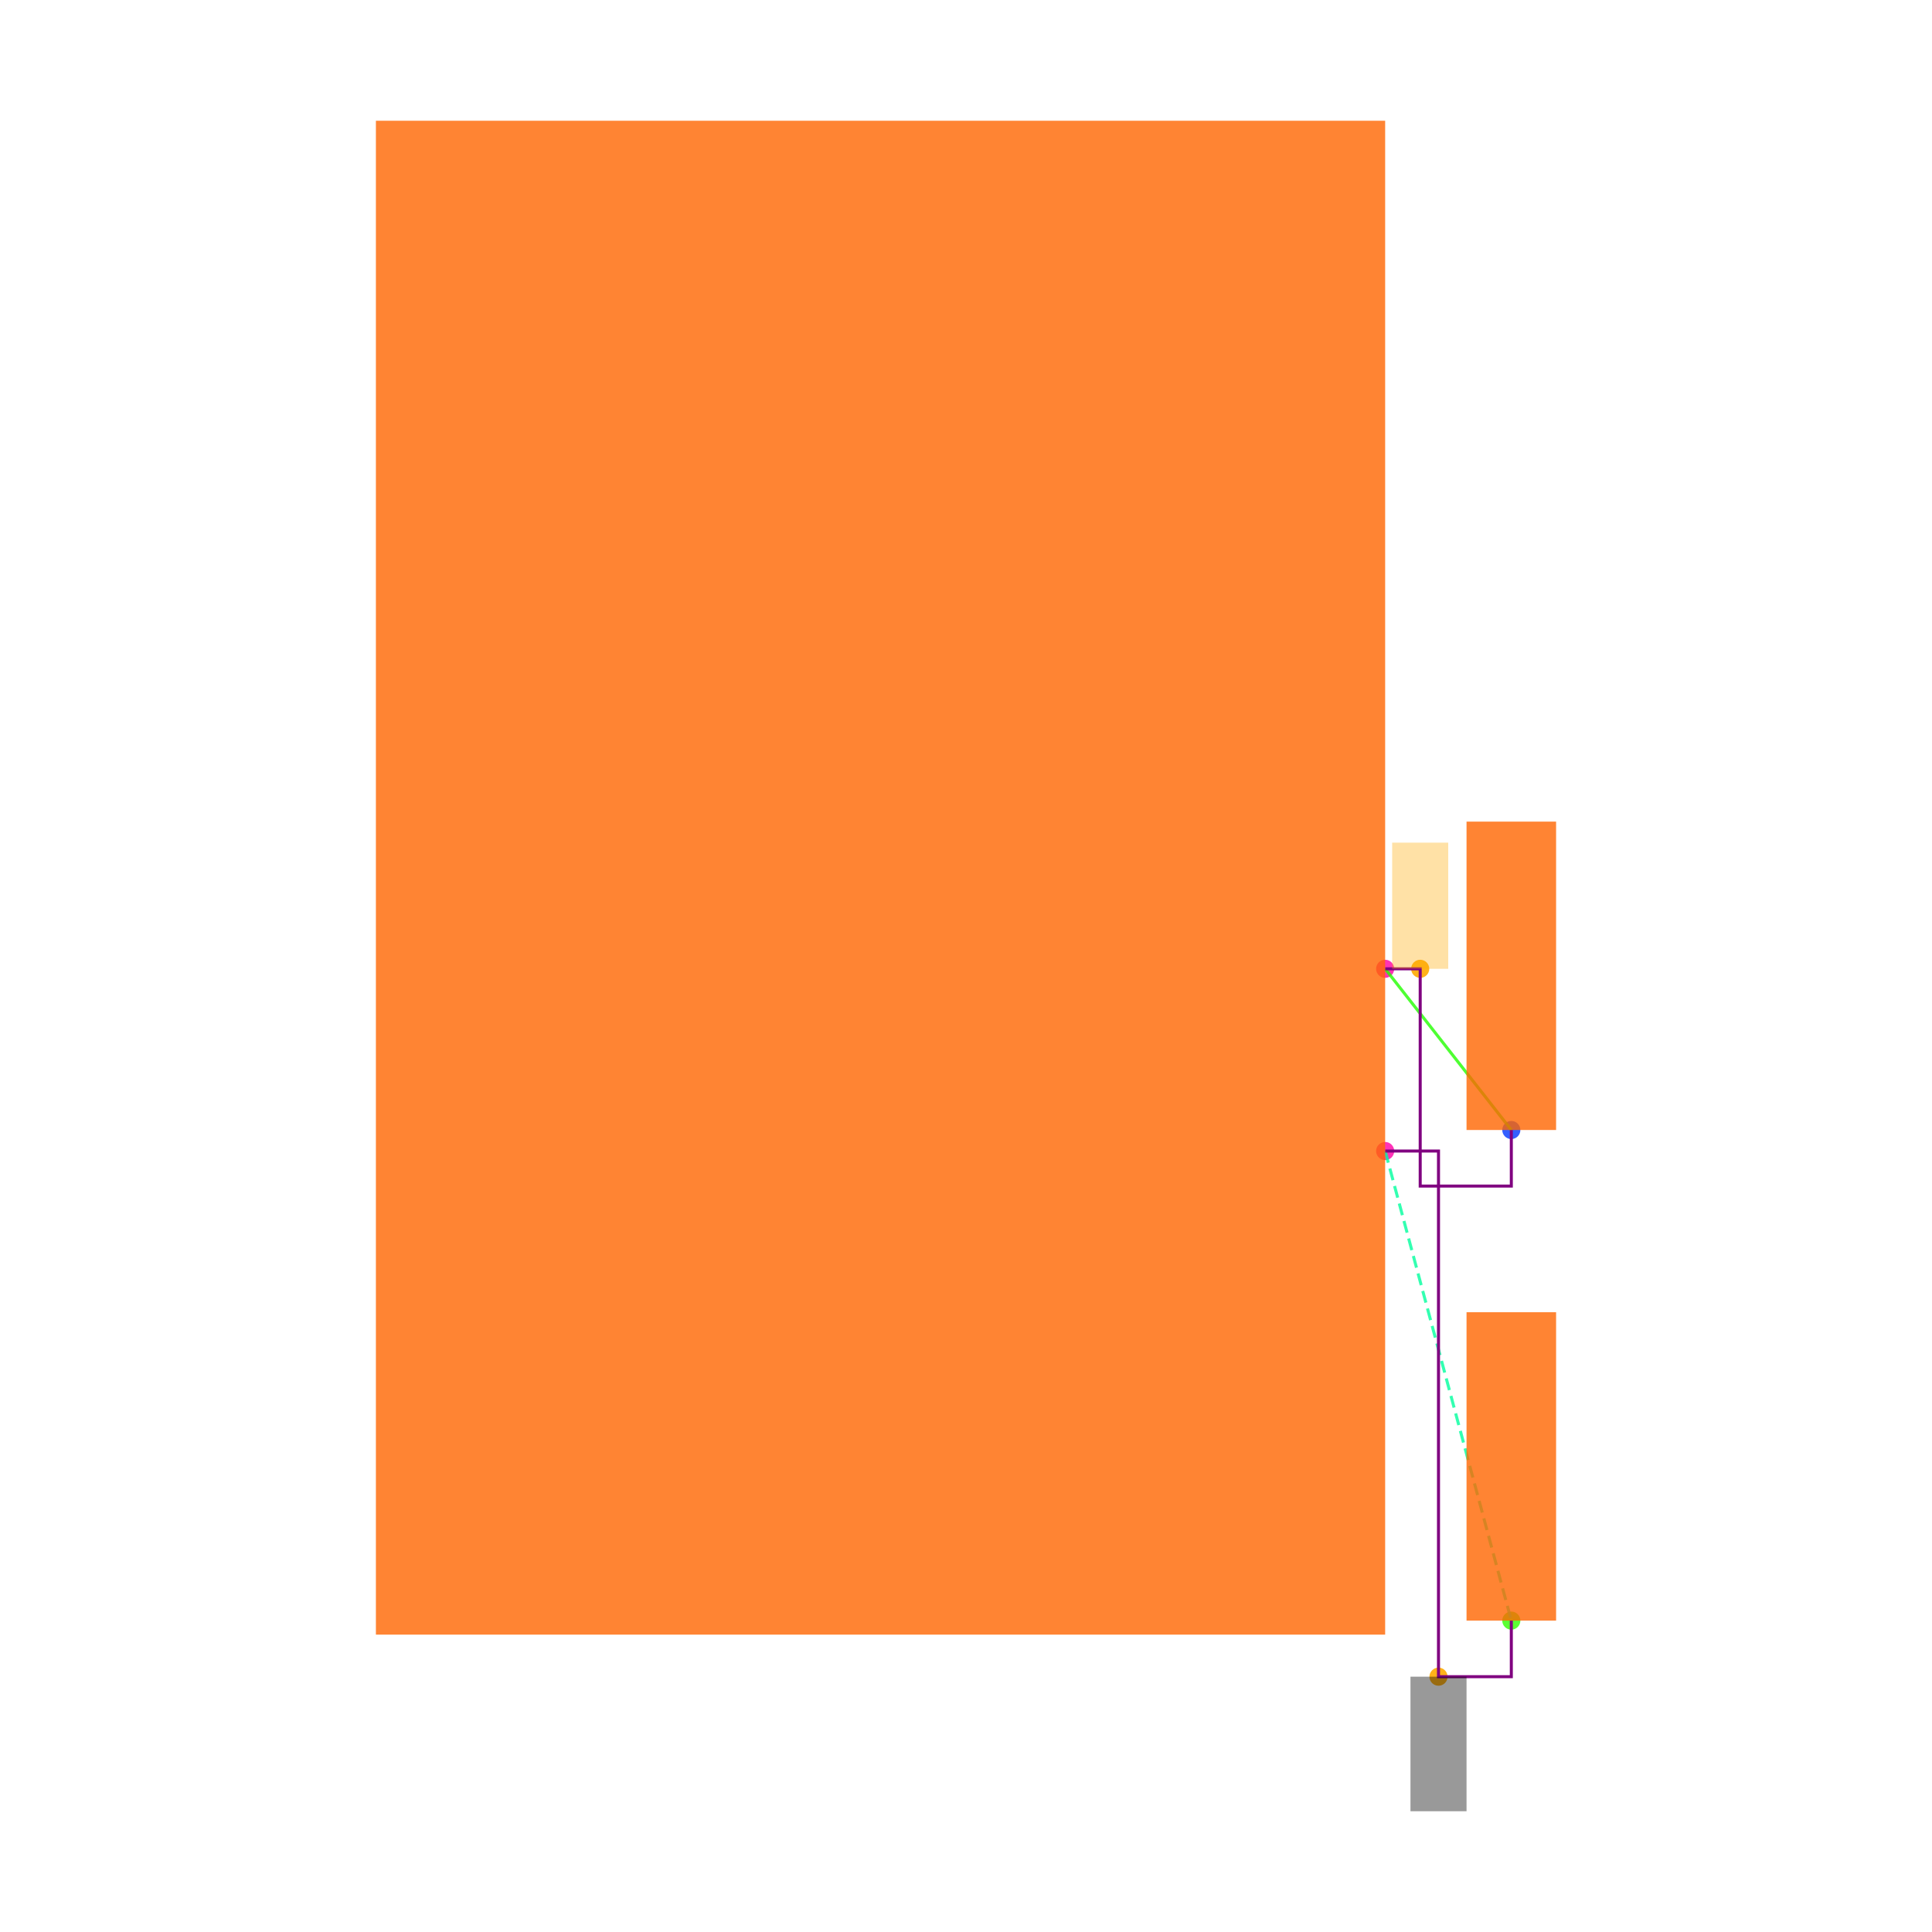
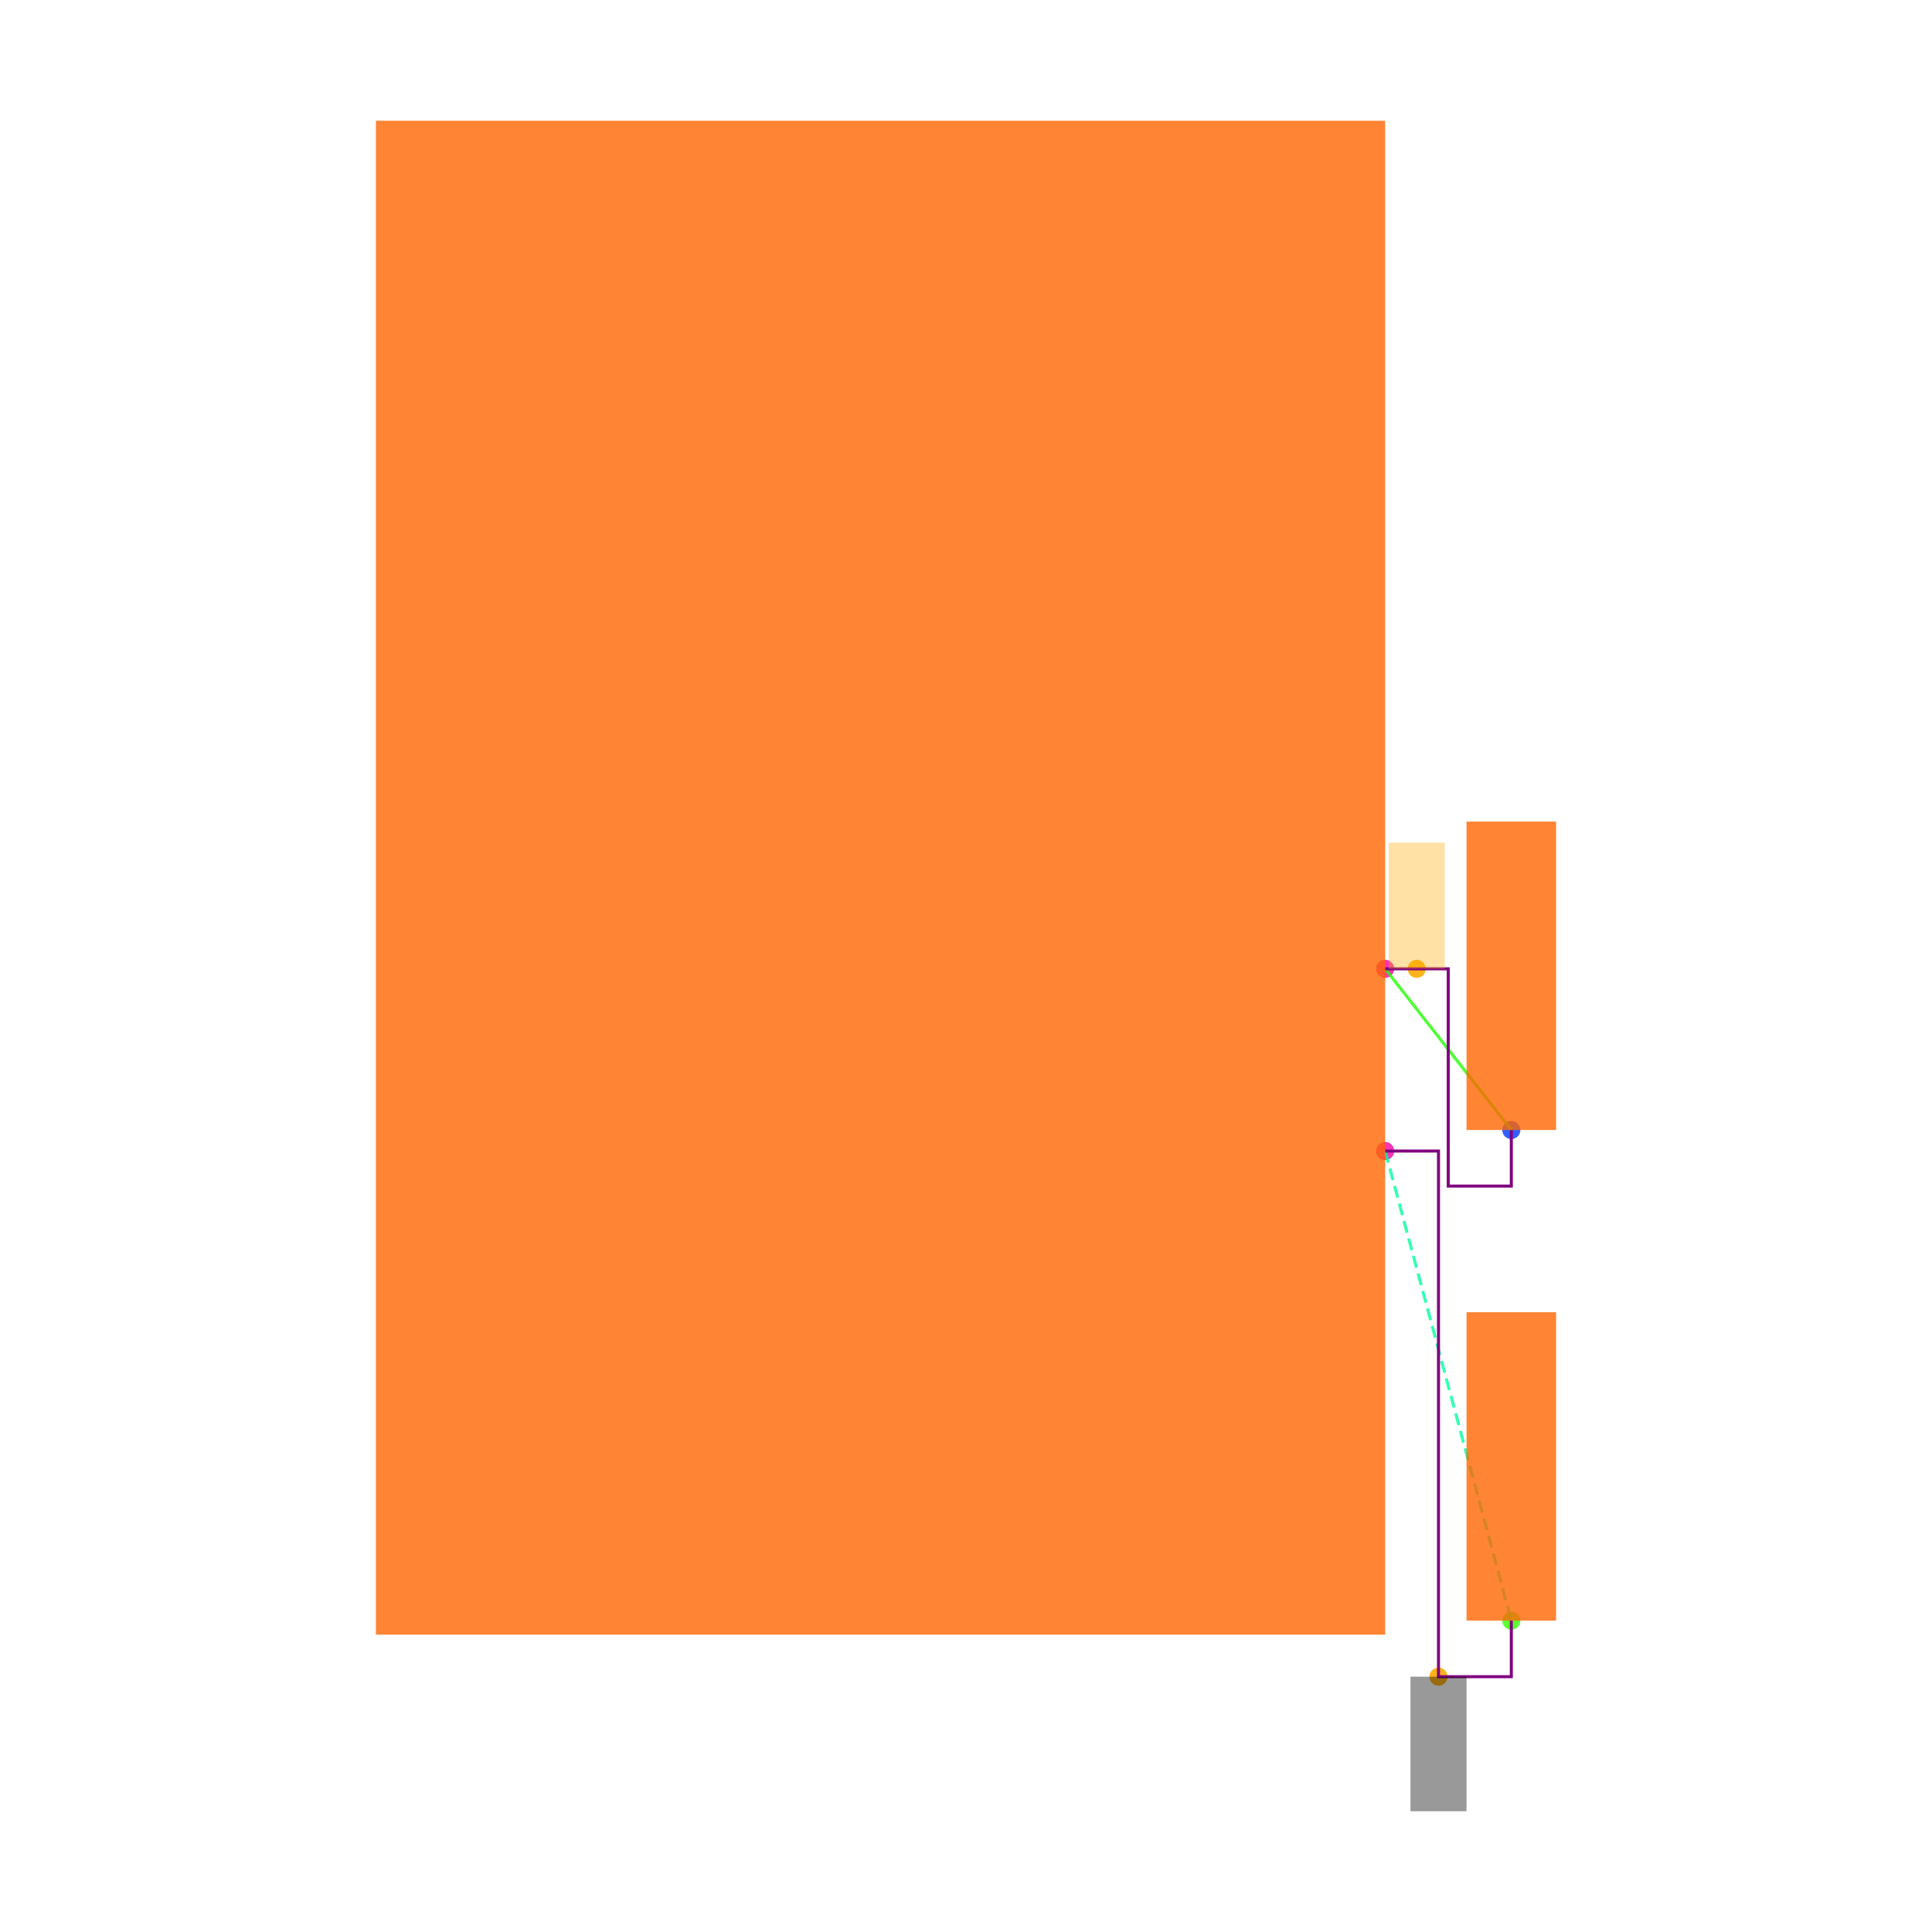
<svg xmlns="http://www.w3.org/2000/svg" width="640" height="640" viewBox="0 0 640 640">
  <rect width="100%" height="100%" fill="white" />
  <g>
    <circle data-type="point" data-label="U1.3 x+" data-x="1.7999999999999998" data-y="-0.975" cx="458.852" cy="381.294" r="3" fill="hsl(321, 100%, 50%, 0.8)" />
  </g>
  <g>
    <circle data-type="point" data-label="U1.4 x+" data-x="1.7999999999999998" data-y="-0.32499999999999996" cx="458.852" cy="320.929" r="3" fill="hsl(322, 100%, 50%, 0.8)" />
  </g>
  <g>
    <circle data-type="point" data-label="R1.2 y-" data-x="2.25" data-y="-0.9" cx="500.643" cy="374.328" r="3" fill="hsl(227, 100%, 50%, 0.8)" />
  </g>
  <g>
    <circle data-type="point" data-label="R2.2 y-" data-x="2.25" data-y="-2.6500000000000004" cx="500.643" cy="536.849" r="3" fill="hsl(108, 100%, 50%, 0.8)" />
  </g>
  <g>
    <circle data-type="point" data-label="anchorPoint orientation: y-" data-x="1.9902723250000003" data-y="-2.8500000000000005" cx="476.522" cy="555.423" r="3" fill="hsl(40, 100%, 50%, 0.9)" />
  </g>
  <g>
-     <circle data-type="point" data-label="anchorPoint orientation: y+" data-x="1.9249999999999998" data-y="-0.32499999999999996" cx="470.46" cy="320.929" r="3" fill="hsl(40, 100%, 50%, 0.9)" />
+     <circle data-type="point" data-label="anchorPoint orientation: y+" data-x="1.9124999999999999" data-y="-0.32499999999999996" cx="469.3" cy="320.929" r="3" fill="hsl(40, 100%, 50%, 0.9)" />
  </g>
  <g>
    <polyline data-points="1.7999999999999998,-0.32499999999999996 2.25,-0.9" data-type="line" data-label="" points="458.852,320.929 500.643,374.328" fill="none" stroke="hsl(112, 100%, 50%, 0.8)" stroke-width="1" />
  </g>
  <g>
    <polyline data-points="1.7999999999999998,-0.975 2.25,-2.6500000000000004" data-type="line" data-label="" points="458.852,381.294 500.643,536.849" fill="none" stroke="hsl(157, 100%, 50%, 0.8)" stroke-width="1" stroke-dasharray="4 2" />
  </g>
  <g>
-     <polyline data-points="1.7999999999999998,-0.32499999999999996 1.9249999999999998,-0.32499999999999996 1.9249999999999998,-1.1 2.25,-1.1 2.25,-0.9" data-type="line" data-label="" points="458.852,320.929 470.46,320.929 470.46,392.902 500.643,392.902 500.643,374.328" fill="none" stroke="purple" stroke-width="1" />
+     <polyline data-points="1.7999999999999998,-0.32499999999999996 2.025,-0.32499999999999996 2.025,-1.1 2.25,-1.1 2.25,-0.9" data-type="line" data-label="" points="458.852,320.929 479.747,320.929 479.747,392.902 500.643,392.902 500.643,374.328" fill="none" stroke="purple" stroke-width="1" />
  </g>
  <g>
    <polyline data-points="1.7999999999999998,-0.975 1.9902723250000003,-0.975 1.9902723250000003,-2.8500000000000005 2.25,-2.8500000000000005 2.25,-2.6500000000000004" data-type="line" data-label="" points="458.852,381.294 476.522,381.294 476.522,555.423 500.643,555.423 500.643,536.849" fill="none" stroke="purple" stroke-width="1" />
  </g>
  <g>
    <rect data-type="rect" data-label="schematic_component_0" data-x="0" data-y="0" x="124.523" y="40" width="334.328" height="501.493" fill="hsl(24, 100%, 50%, 0.8)" stroke="black" stroke-width="0.011" />
  </g>
  <g>
    <rect data-type="rect" data-label="schematic_component_4" data-x="2.25" data-y="-0.35" x="485.809" y="272.172" width="29.667" height="102.156" fill="hsl(24, 100%, 50%, 0.8)" stroke="black" stroke-width="0.011" />
  </g>
  <g>
    <rect data-type="rect" data-label="schematic_component_5" data-x="2.25" data-y="-2.1" x="485.809" y="434.693" width="29.667" height="102.156" fill="hsl(24, 100%, 50%, 0.8)" stroke="black" stroke-width="0.011" />
  </g>
  <g>
    <rect data-type="rect" data-label="netId: GND globalConnNetId: connectivity_net1" data-x="1.9902723250000003" data-y="-3.0900000000000007" x="467.235" y="555.423" width="18.574" height="44.577" fill="#00000066" stroke="#000000" stroke-width="0.011" />
  </g>
  <g>
-     <rect data-type="rect" data-label="netId: U1.FB to R1.pin2 globalConnNetId: connectivity_net0" data-x="1.9249999999999998" data-y="-0.09999999999999995" x="461.174" y="279.138" width="18.574" height="41.791" fill="hsl(40, 100%, 50%, 0.35)" stroke="black" stroke-width="0.011" />
+     <rect data-type="rect" data-label="netId: U1.FB to R1.pin2 globalConnNetId: connectivity_net0" data-x="1.9124999999999999" data-y="-0.09999999999999995" x="460.013" y="279.138" width="18.574" height="41.791" fill="hsl(40, 100%, 50%, 0.35)" stroke="black" stroke-width="0.011" />
  </g>
  <g id="crosshair" style="display: none">
    <line id="crosshair-h" y1="0" y2="640" stroke="#666" stroke-width="0.5" />
    <line id="crosshair-v" x1="0" x2="640" stroke="#666" stroke-width="0.5" />
    <text id="coordinates" font-family="monospace" font-size="12" fill="#666" />
  </g>
</svg>
